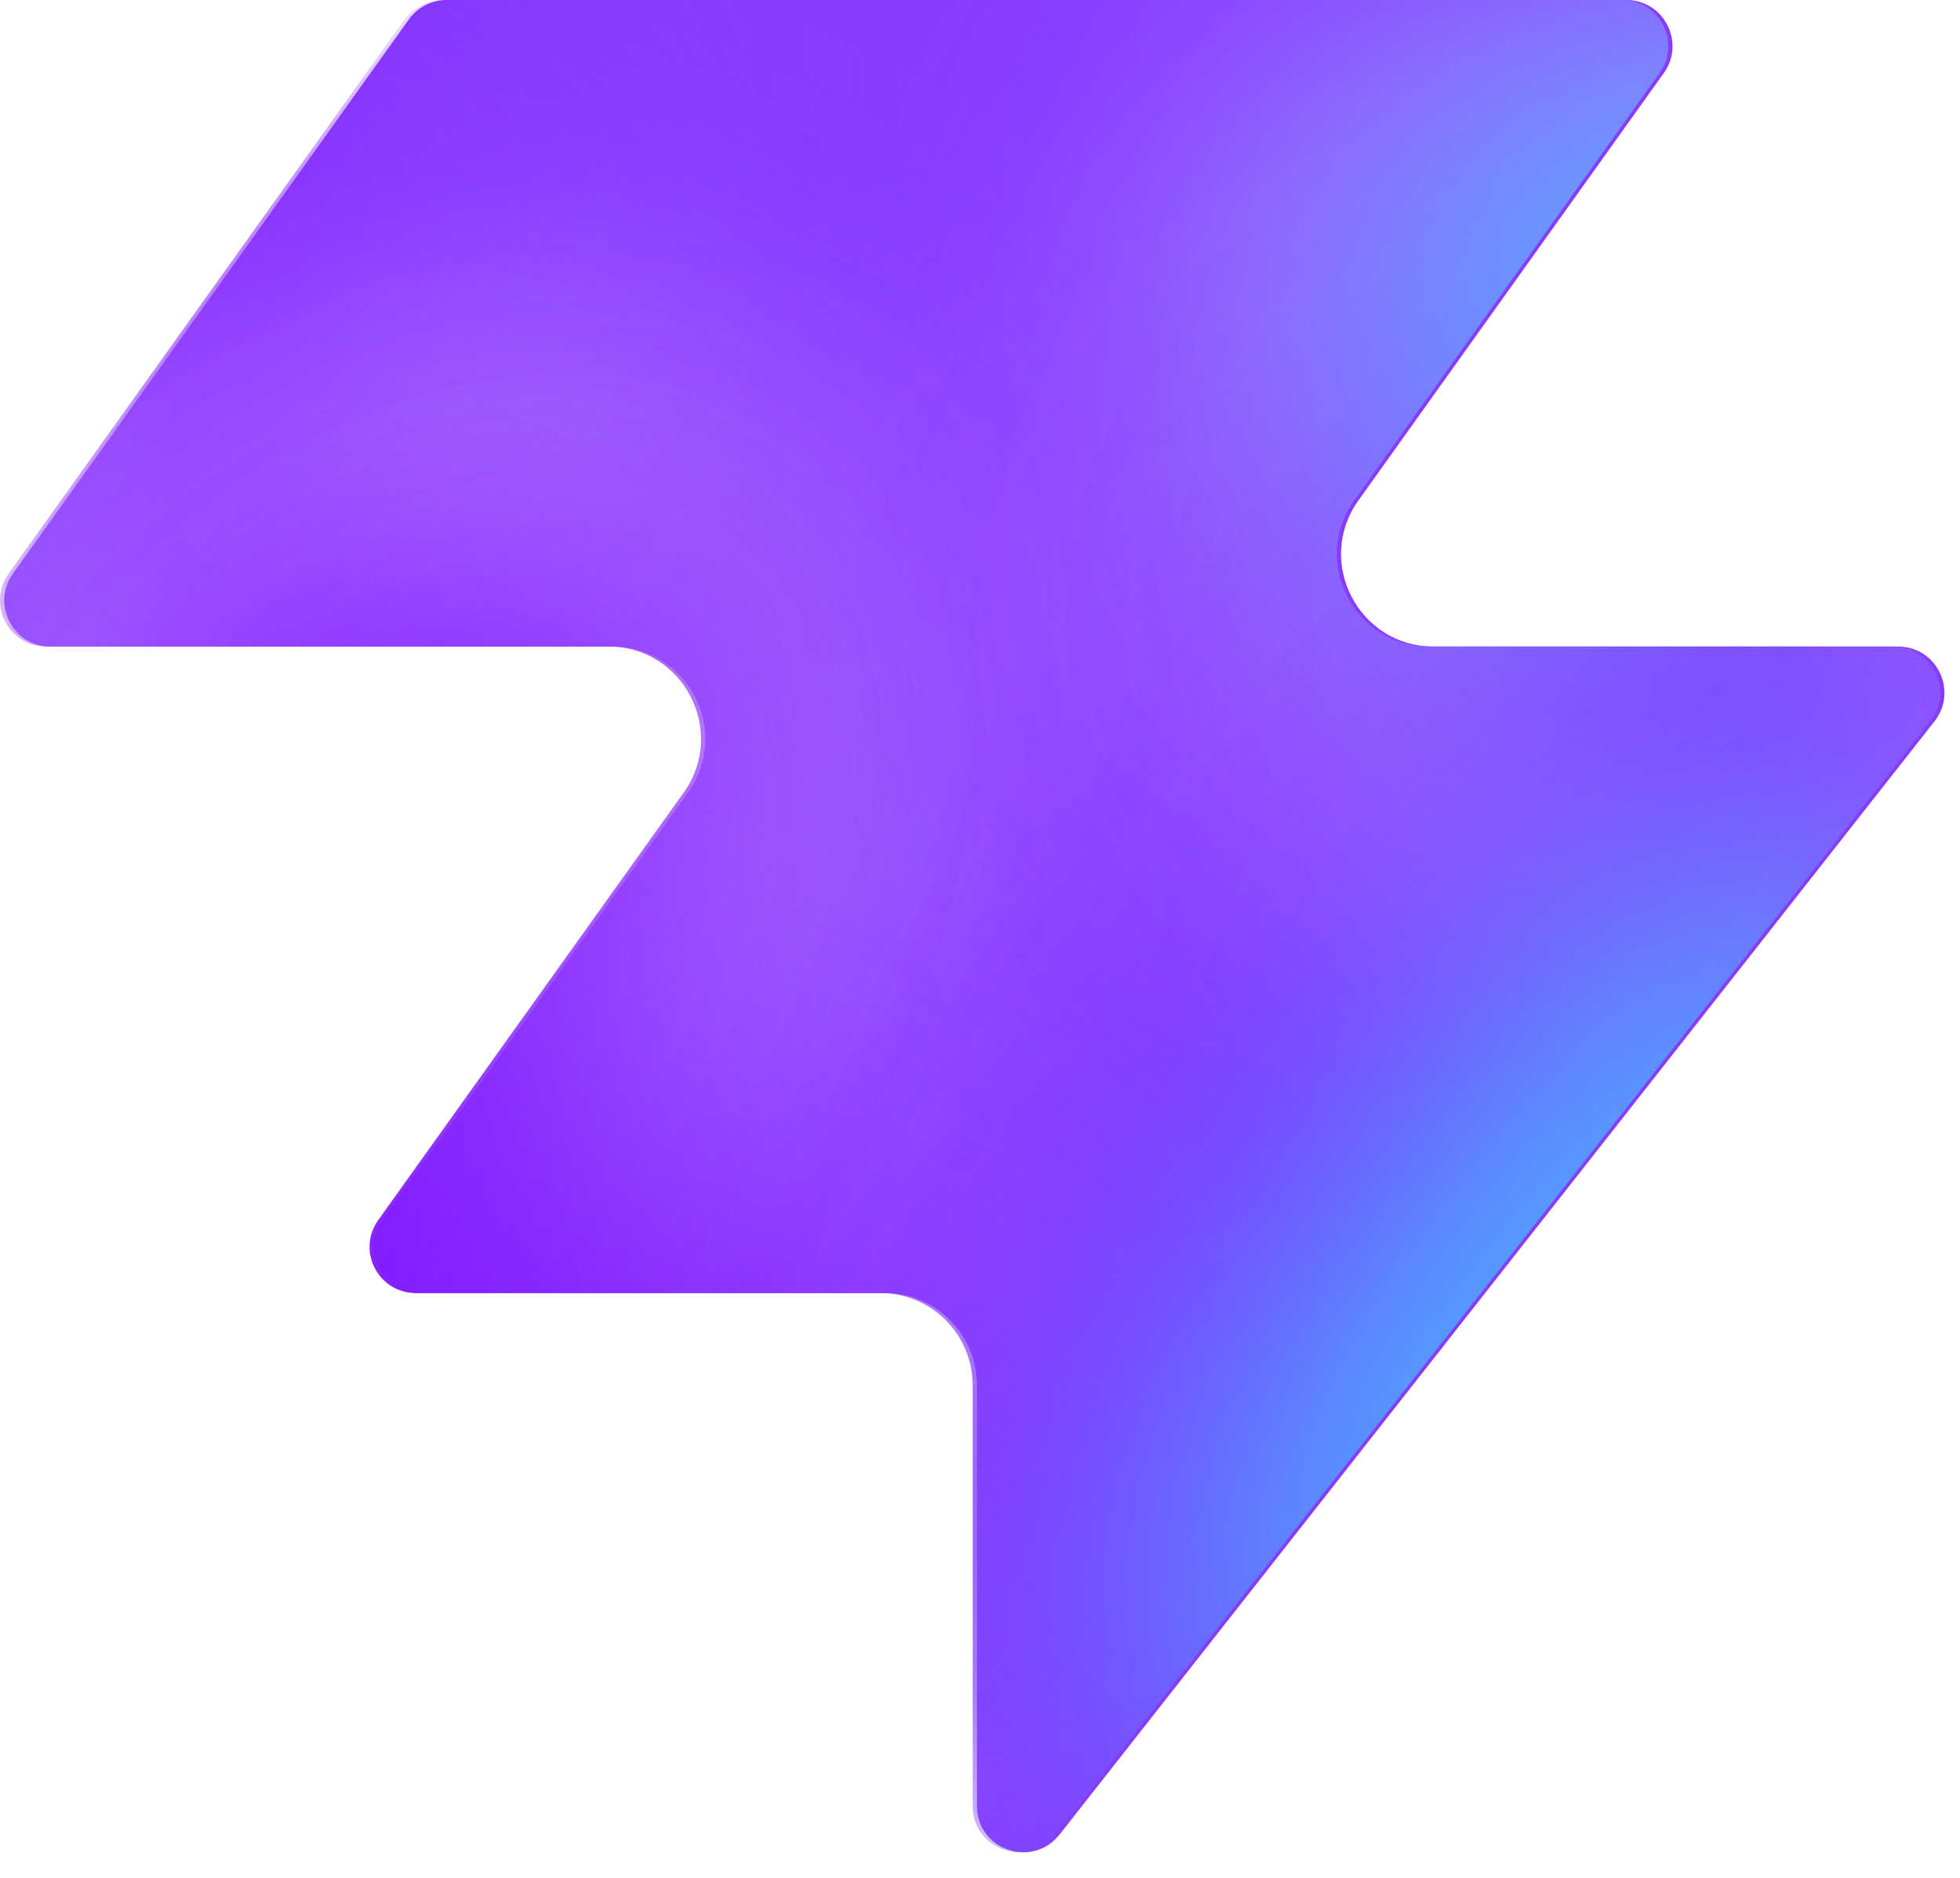
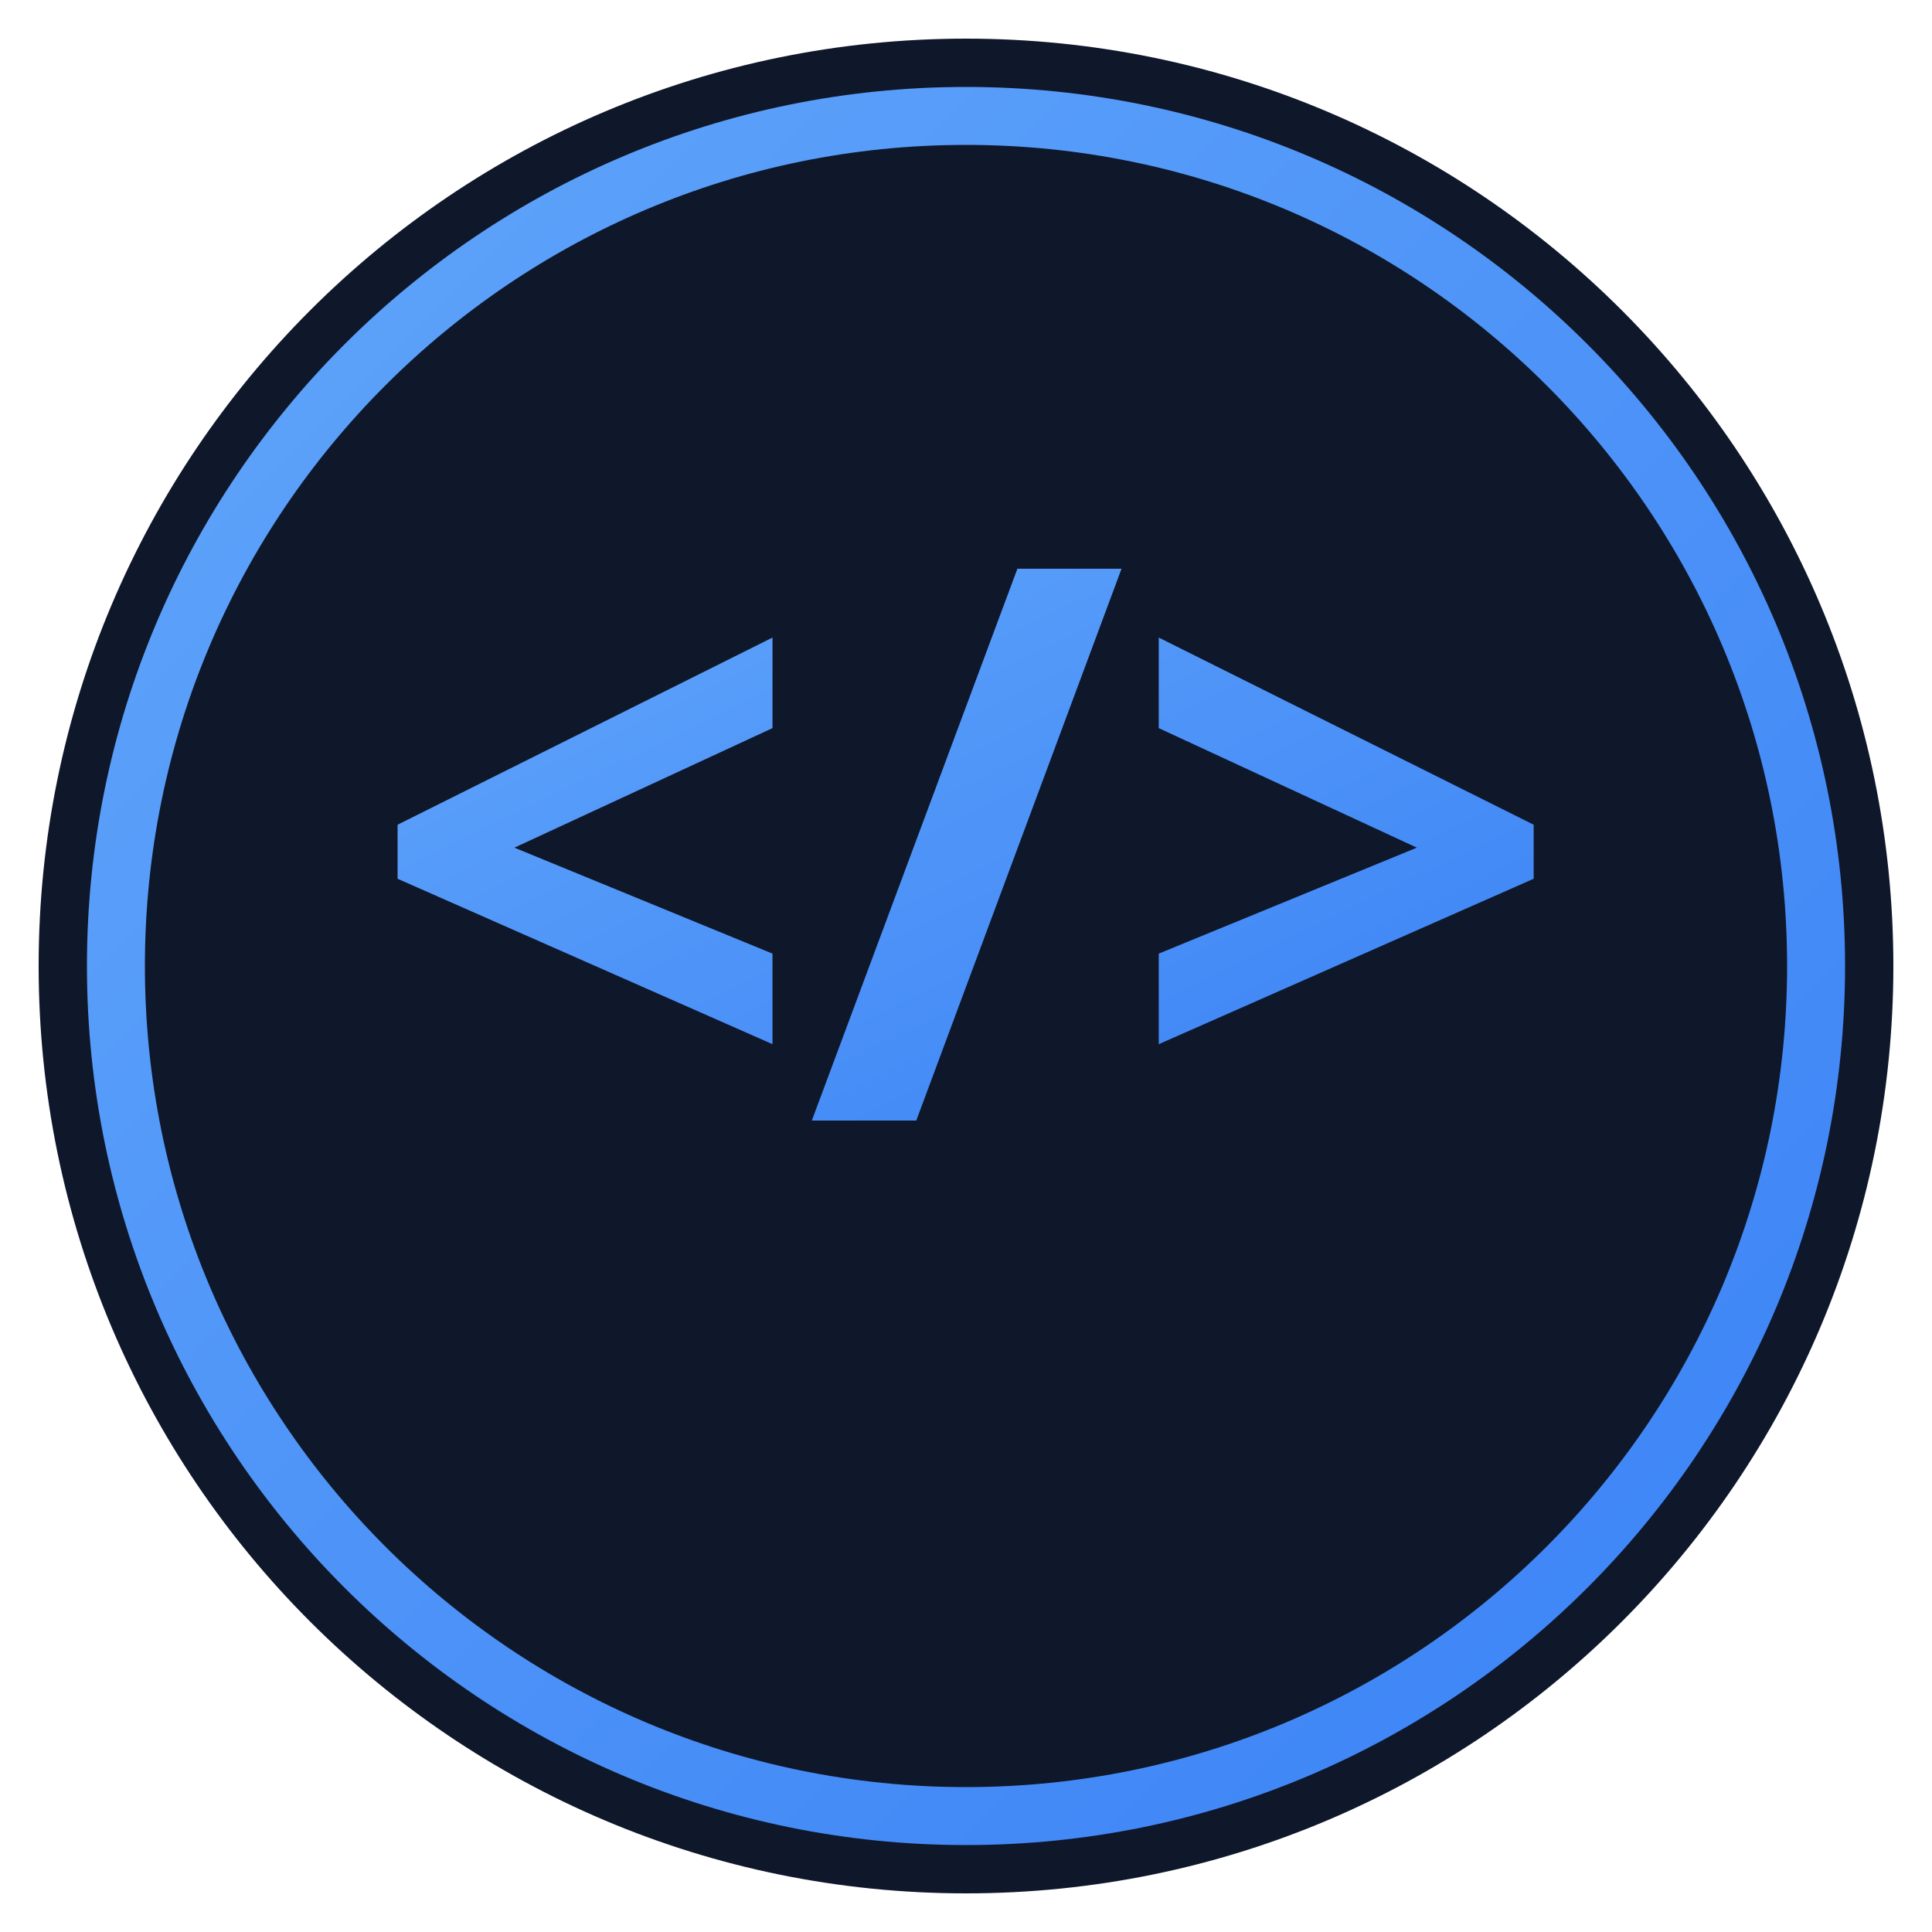
- <svg xmlns="http://www.w3.org/2000/svg" width="48" height="46" fill="none" viewBox="0 0 48 46">
-   <path fill="#863bff" d="M25.946 44.938c-.664.845-2.021.375-2.021-.698V33.937a2.26 2.26 0 0 0-2.262-2.262H10.287c-.92 0-1.456-1.04-.92-1.788l7.48-10.471c1.07-1.497 0-3.578-1.842-3.578H1.237c-.92 0-1.456-1.04-.92-1.788L10.013.474c.214-.297.556-.474.92-.474h28.894c.92 0 1.456 1.04.92 1.788l-7.48 10.471c-1.07 1.498 0 3.579 1.842 3.579h11.377c.943 0 1.473 1.088.89 1.83L25.947 44.94z" style="fill:#863bff;fill:color(display-p3 .525 .23 1);fill-opacity:1" />
-   <mask id="a" width="48" height="46" x="0" y="0" maskUnits="userSpaceOnUse" style="mask-type:alpha">
-     <path fill="#000" d="M25.842 44.938c-.664.844-2.021.375-2.021-.698V33.937a2.26 2.26 0 0 0-2.262-2.262H10.183c-.92 0-1.456-1.04-.92-1.788l7.48-10.471c1.07-1.498 0-3.579-1.842-3.579H1.133c-.92 0-1.456-1.04-.92-1.787L9.91.473c.214-.297.556-.474.92-.474h28.894c.92 0 1.456 1.04.92 1.788l-7.48 10.471c-1.07 1.498 0 3.578 1.842 3.578h11.377c.943 0 1.473 1.088.89 1.832L25.843 44.94z" style="fill:#000;fill-opacity:1" />
-   </mask>
-   <g mask="url(#a)">
-     <g filter="url(#b)">
-       <ellipse cx="5.508" cy="14.704" fill="#ede6ff" rx="5.508" ry="14.704" style="fill:#ede6ff;fill:color(display-p3 .927 .903 1);fill-opacity:1" transform="matrix(.00324 1 1 -.00324 -4.47 31.516)" />
-     </g>
-     <g filter="url(#c)">
-       <ellipse cx="10.399" cy="29.851" fill="#ede6ff" rx="10.399" ry="29.851" style="fill:#ede6ff;fill:color(display-p3 .927 .903 1);fill-opacity:1" transform="matrix(.00324 1 1 -.00324 -39.328 7.883)" />
-     </g>
-     <g filter="url(#d)">
-       <ellipse cx="5.508" cy="30.487" fill="#7e14ff" rx="5.508" ry="30.487" style="fill:#7e14ff;fill:color(display-p3 .492 .077 1);fill-opacity:1" transform="rotate(89.814 -25.913 -14.639)scale(1 -1)" />
-     </g>
-     <g filter="url(#e)">
-       <ellipse cx="5.508" cy="30.599" fill="#7e14ff" rx="5.508" ry="30.599" style="fill:#7e14ff;fill:color(display-p3 .492 .077 1);fill-opacity:1" transform="rotate(89.814 -32.644 -3.334)scale(1 -1)" />
-     </g>
-     <g filter="url(#f)">
-       <ellipse cx="5.508" cy="30.599" fill="#7e14ff" rx="5.508" ry="30.599" style="fill:#7e14ff;fill:color(display-p3 .492 .077 1);fill-opacity:1" transform="matrix(.00324 1 1 -.00324 -34.34 30.47)" />
-     </g>
-     <g filter="url(#g)">
-       <ellipse cx="14.072" cy="22.078" fill="#ede6ff" rx="14.072" ry="22.078" style="fill:#ede6ff;fill:color(display-p3 .927 .903 1);fill-opacity:1" transform="rotate(93.35 24.506 48.493)scale(-1 1)" />
-     </g>
-     <g filter="url(#h)">
-       <ellipse cx="3.47" cy="21.501" fill="#7e14ff" rx="3.47" ry="21.501" style="fill:#7e14ff;fill:color(display-p3 .492 .077 1);fill-opacity:1" transform="rotate(89.009 28.708 47.59)scale(-1 1)" />
-     </g>
-     <g filter="url(#i)">
-       <ellipse cx="3.47" cy="21.501" fill="#7e14ff" rx="3.47" ry="21.501" style="fill:#7e14ff;fill:color(display-p3 .492 .077 1);fill-opacity:1" transform="rotate(89.009 28.708 47.59)scale(-1 1)" />
-     </g>
-     <g filter="url(#j)">
-       <ellipse cx=".387" cy="8.972" fill="#7e14ff" rx="4.407" ry="29.108" style="fill:#7e14ff;fill:color(display-p3 .492 .077 1);fill-opacity:1" transform="rotate(39.51 .387 8.972)" />
-     </g>
-     <g filter="url(#k)">
-       <ellipse cx="47.523" cy="-6.092" fill="#7e14ff" rx="4.407" ry="29.108" style="fill:#7e14ff;fill:color(display-p3 .492 .077 1);fill-opacity:1" transform="rotate(37.892 47.523 -6.092)" />
-     </g>
-     <g filter="url(#l)">
-       <ellipse cx="41.412" cy="6.333" fill="#47bfff" rx="5.971" ry="9.665" style="fill:#47bfff;fill:color(display-p3 .28 .748 1);fill-opacity:1" transform="rotate(37.892 41.412 6.333)" />
-     </g>
-     <g filter="url(#m)">
-       <ellipse cx="-1.879" cy="38.332" fill="#7e14ff" rx="4.407" ry="29.108" style="fill:#7e14ff;fill:color(display-p3 .492 .077 1);fill-opacity:1" transform="rotate(37.892 -1.88 38.332)" />
-     </g>
-     <g filter="url(#n)">
-       <ellipse cx="-1.879" cy="38.332" fill="#7e14ff" rx="4.407" ry="29.108" style="fill:#7e14ff;fill:color(display-p3 .492 .077 1);fill-opacity:1" transform="rotate(37.892 -1.88 38.332)" />
-     </g>
-     <g filter="url(#o)">
-       <ellipse cx="35.651" cy="29.907" fill="#7e14ff" rx="4.407" ry="29.108" style="fill:#7e14ff;fill:color(display-p3 .492 .077 1);fill-opacity:1" transform="rotate(37.892 35.651 29.907)" />
-     </g>
-     <g filter="url(#p)">
-       <ellipse cx="38.418" cy="32.4" fill="#47bfff" rx="5.971" ry="15.297" style="fill:#47bfff;fill:color(display-p3 .28 .748 1);fill-opacity:1" transform="rotate(37.892 38.418 32.4)" />
-     </g>
-   </g>
+ <svg xmlns="http://www.w3.org/2000/svg" viewBox="0 0 100 100">
  <defs>
-     <filter id="b" width="60.045" height="41.654" x="-19.77" y="16.149" color-interpolation-filters="sRGB" filterUnits="userSpaceOnUse">
-       <feFlood flood-opacity="0" result="BackgroundImageFix" />
-       <feBlend in="SourceGraphic" in2="BackgroundImageFix" result="shape" />
-       <feGaussianBlur result="effect1_foregroundBlur_2002_17158" stdDeviation="7.659" />
-     </filter>
-     <filter id="c" width="90.34" height="51.437" x="-54.613" y="-7.533" color-interpolation-filters="sRGB" filterUnits="userSpaceOnUse">
-       <feFlood flood-opacity="0" result="BackgroundImageFix" />
-       <feBlend in="SourceGraphic" in2="BackgroundImageFix" result="shape" />
-       <feGaussianBlur result="effect1_foregroundBlur_2002_17158" stdDeviation="7.659" />
-     </filter>
-     <filter id="d" width="79.355" height="29.4" x="-49.64" y="2.03" color-interpolation-filters="sRGB" filterUnits="userSpaceOnUse">
-       <feFlood flood-opacity="0" result="BackgroundImageFix" />
-       <feBlend in="SourceGraphic" in2="BackgroundImageFix" result="shape" />
-       <feGaussianBlur result="effect1_foregroundBlur_2002_17158" stdDeviation="4.596" />
-     </filter>
-     <filter id="e" width="79.579" height="29.4" x="-45.045" y="20.029" color-interpolation-filters="sRGB" filterUnits="userSpaceOnUse">
-       <feFlood flood-opacity="0" result="BackgroundImageFix" />
-       <feBlend in="SourceGraphic" in2="BackgroundImageFix" result="shape" />
-       <feGaussianBlur result="effect1_foregroundBlur_2002_17158" stdDeviation="4.596" />
-     </filter>
-     <filter id="f" width="79.579" height="29.4" x="-43.513" y="21.178" color-interpolation-filters="sRGB" filterUnits="userSpaceOnUse">
-       <feFlood flood-opacity="0" result="BackgroundImageFix" />
-       <feBlend in="SourceGraphic" in2="BackgroundImageFix" result="shape" />
-       <feGaussianBlur result="effect1_foregroundBlur_2002_17158" stdDeviation="4.596" />
-     </filter>
-     <filter id="g" width="74.749" height="58.852" x="15.756" y="-17.901" color-interpolation-filters="sRGB" filterUnits="userSpaceOnUse">
-       <feFlood flood-opacity="0" result="BackgroundImageFix" />
-       <feBlend in="SourceGraphic" in2="BackgroundImageFix" result="shape" />
-       <feGaussianBlur result="effect1_foregroundBlur_2002_17158" stdDeviation="7.659" />
-     </filter>
-     <filter id="h" width="61.377" height="25.362" x="23.548" y="2.284" color-interpolation-filters="sRGB" filterUnits="userSpaceOnUse">
-       <feFlood flood-opacity="0" result="BackgroundImageFix" />
-       <feBlend in="SourceGraphic" in2="BackgroundImageFix" result="shape" />
-       <feGaussianBlur result="effect1_foregroundBlur_2002_17158" stdDeviation="4.596" />
-     </filter>
-     <filter id="i" width="61.377" height="25.362" x="23.548" y="2.284" color-interpolation-filters="sRGB" filterUnits="userSpaceOnUse">
-       <feFlood flood-opacity="0" result="BackgroundImageFix" />
-       <feBlend in="SourceGraphic" in2="BackgroundImageFix" result="shape" />
-       <feGaussianBlur result="effect1_foregroundBlur_2002_17158" stdDeviation="4.596" />
-     </filter>
-     <filter id="j" width="56.045" height="63.649" x="-27.636" y="-22.853" color-interpolation-filters="sRGB" filterUnits="userSpaceOnUse">
-       <feFlood flood-opacity="0" result="BackgroundImageFix" />
-       <feBlend in="SourceGraphic" in2="BackgroundImageFix" result="shape" />
-       <feGaussianBlur result="effect1_foregroundBlur_2002_17158" stdDeviation="4.596" />
-     </filter>
-     <filter id="k" width="54.814" height="64.646" x="20.116" y="-38.415" color-interpolation-filters="sRGB" filterUnits="userSpaceOnUse">
-       <feFlood flood-opacity="0" result="BackgroundImageFix" />
-       <feBlend in="SourceGraphic" in2="BackgroundImageFix" result="shape" />
-       <feGaussianBlur result="effect1_foregroundBlur_2002_17158" stdDeviation="4.596" />
-     </filter>
-     <filter id="l" width="33.541" height="35.313" x="24.641" y="-11.323" color-interpolation-filters="sRGB" filterUnits="userSpaceOnUse">
-       <feFlood flood-opacity="0" result="BackgroundImageFix" />
-       <feBlend in="SourceGraphic" in2="BackgroundImageFix" result="shape" />
-       <feGaussianBlur result="effect1_foregroundBlur_2002_17158" stdDeviation="4.596" />
-     </filter>
-     <filter id="m" width="54.814" height="64.646" x="-29.286" y="6.009" color-interpolation-filters="sRGB" filterUnits="userSpaceOnUse">
-       <feFlood flood-opacity="0" result="BackgroundImageFix" />
-       <feBlend in="SourceGraphic" in2="BackgroundImageFix" result="shape" />
-       <feGaussianBlur result="effect1_foregroundBlur_2002_17158" stdDeviation="4.596" />
-     </filter>
-     <filter id="n" width="54.814" height="64.646" x="-29.286" y="6.009" color-interpolation-filters="sRGB" filterUnits="userSpaceOnUse">
-       <feFlood flood-opacity="0" result="BackgroundImageFix" />
-       <feBlend in="SourceGraphic" in2="BackgroundImageFix" result="shape" />
-       <feGaussianBlur result="effect1_foregroundBlur_2002_17158" stdDeviation="4.596" />
-     </filter>
-     <filter id="o" width="54.814" height="64.646" x="8.244" y="-2.416" color-interpolation-filters="sRGB" filterUnits="userSpaceOnUse">
-       <feFlood flood-opacity="0" result="BackgroundImageFix" />
-       <feBlend in="SourceGraphic" in2="BackgroundImageFix" result="shape" />
-       <feGaussianBlur result="effect1_foregroundBlur_2002_17158" stdDeviation="4.596" />
-     </filter>
-     <filter id="p" width="39.409" height="43.623" x="18.713" y="10.588" color-interpolation-filters="sRGB" filterUnits="userSpaceOnUse">
-       <feFlood flood-opacity="0" result="BackgroundImageFix" />
-       <feBlend in="SourceGraphic" in2="BackgroundImageFix" result="shape" />
-       <feGaussianBlur result="effect1_foregroundBlur_2002_17158" stdDeviation="4.596" />
-     </filter>
+     <linearGradient id="grad" x1="0%" y1="0%" x2="100%" y2="100%">
+       <stop offset="0%" style="stop-color:#60a5fa" />
+       <stop offset="100%" style="stop-color:#3b82f6" />
+     </linearGradient>
  </defs>
+   <circle cx="50" cy="50" r="48" fill="#0f172a" />
+   <circle cx="50" cy="50" r="44" fill="none" stroke="url(#grad)" stroke-width="3" />
+   <text x="50" y="58" font-family="system-ui, sans-serif" font-size="40" font-weight="bold" fill="url(#grad)" text-anchor="middle">&lt;/&gt;</text>
</svg>
